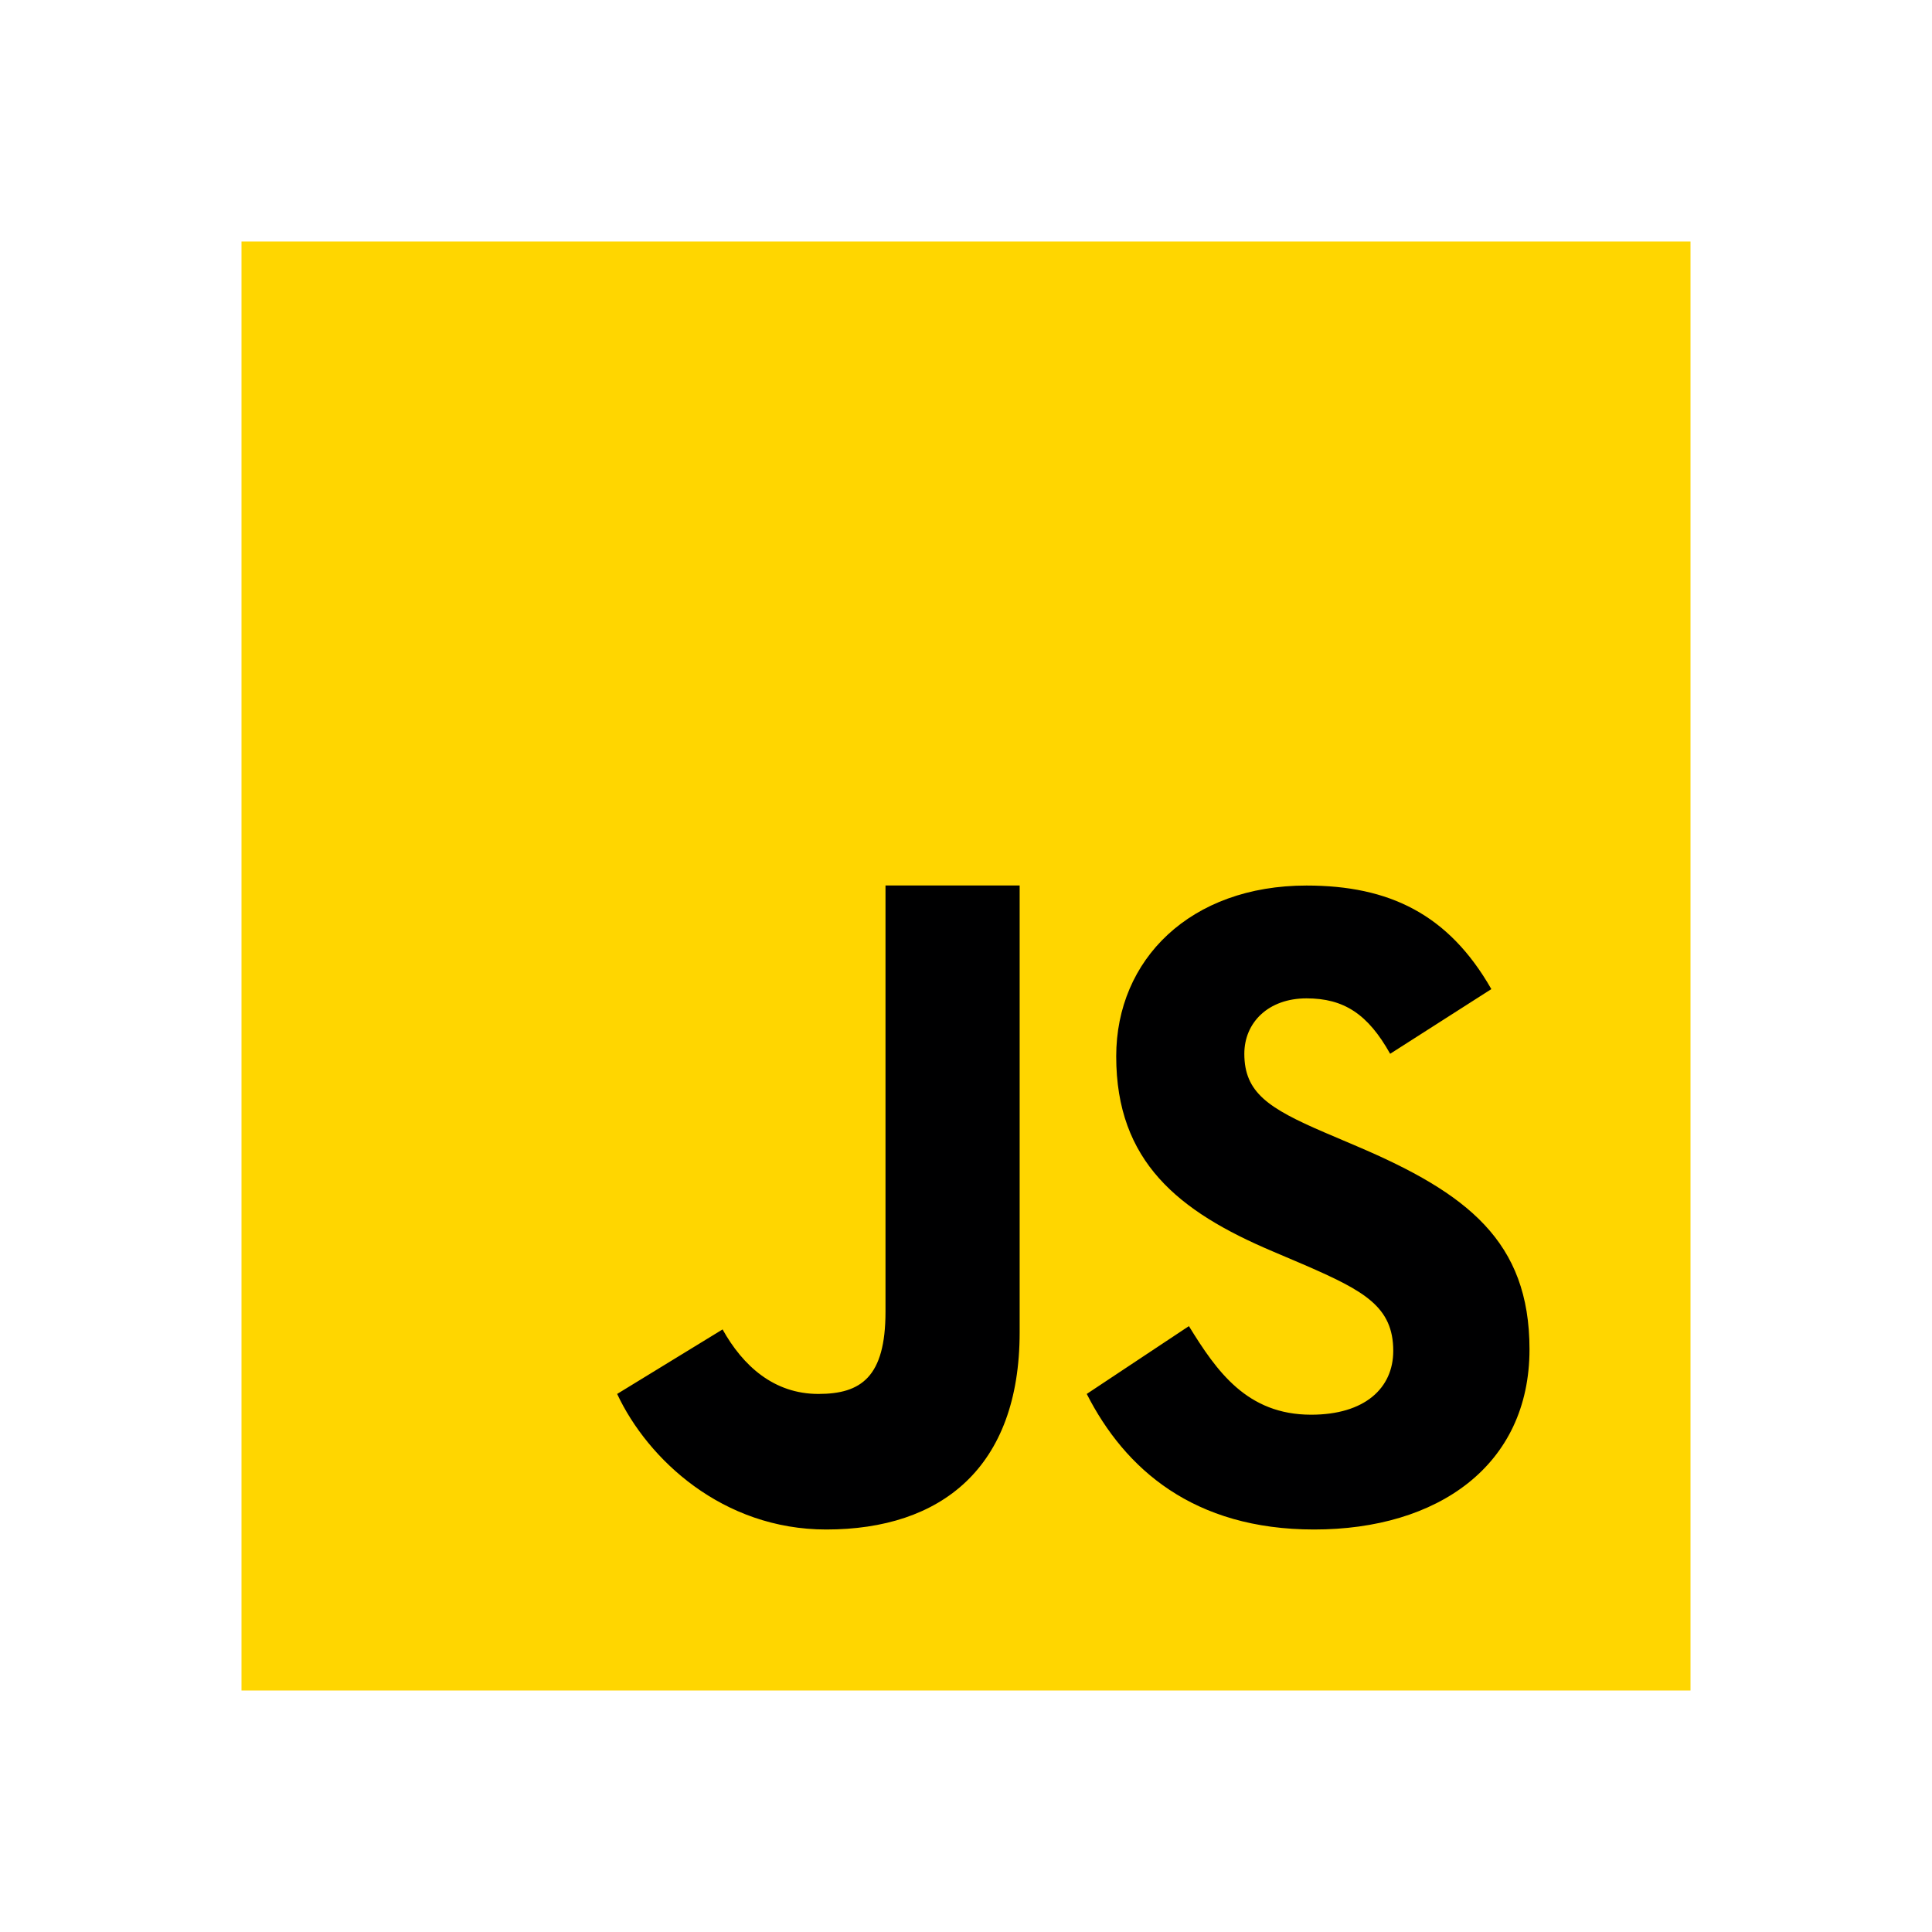
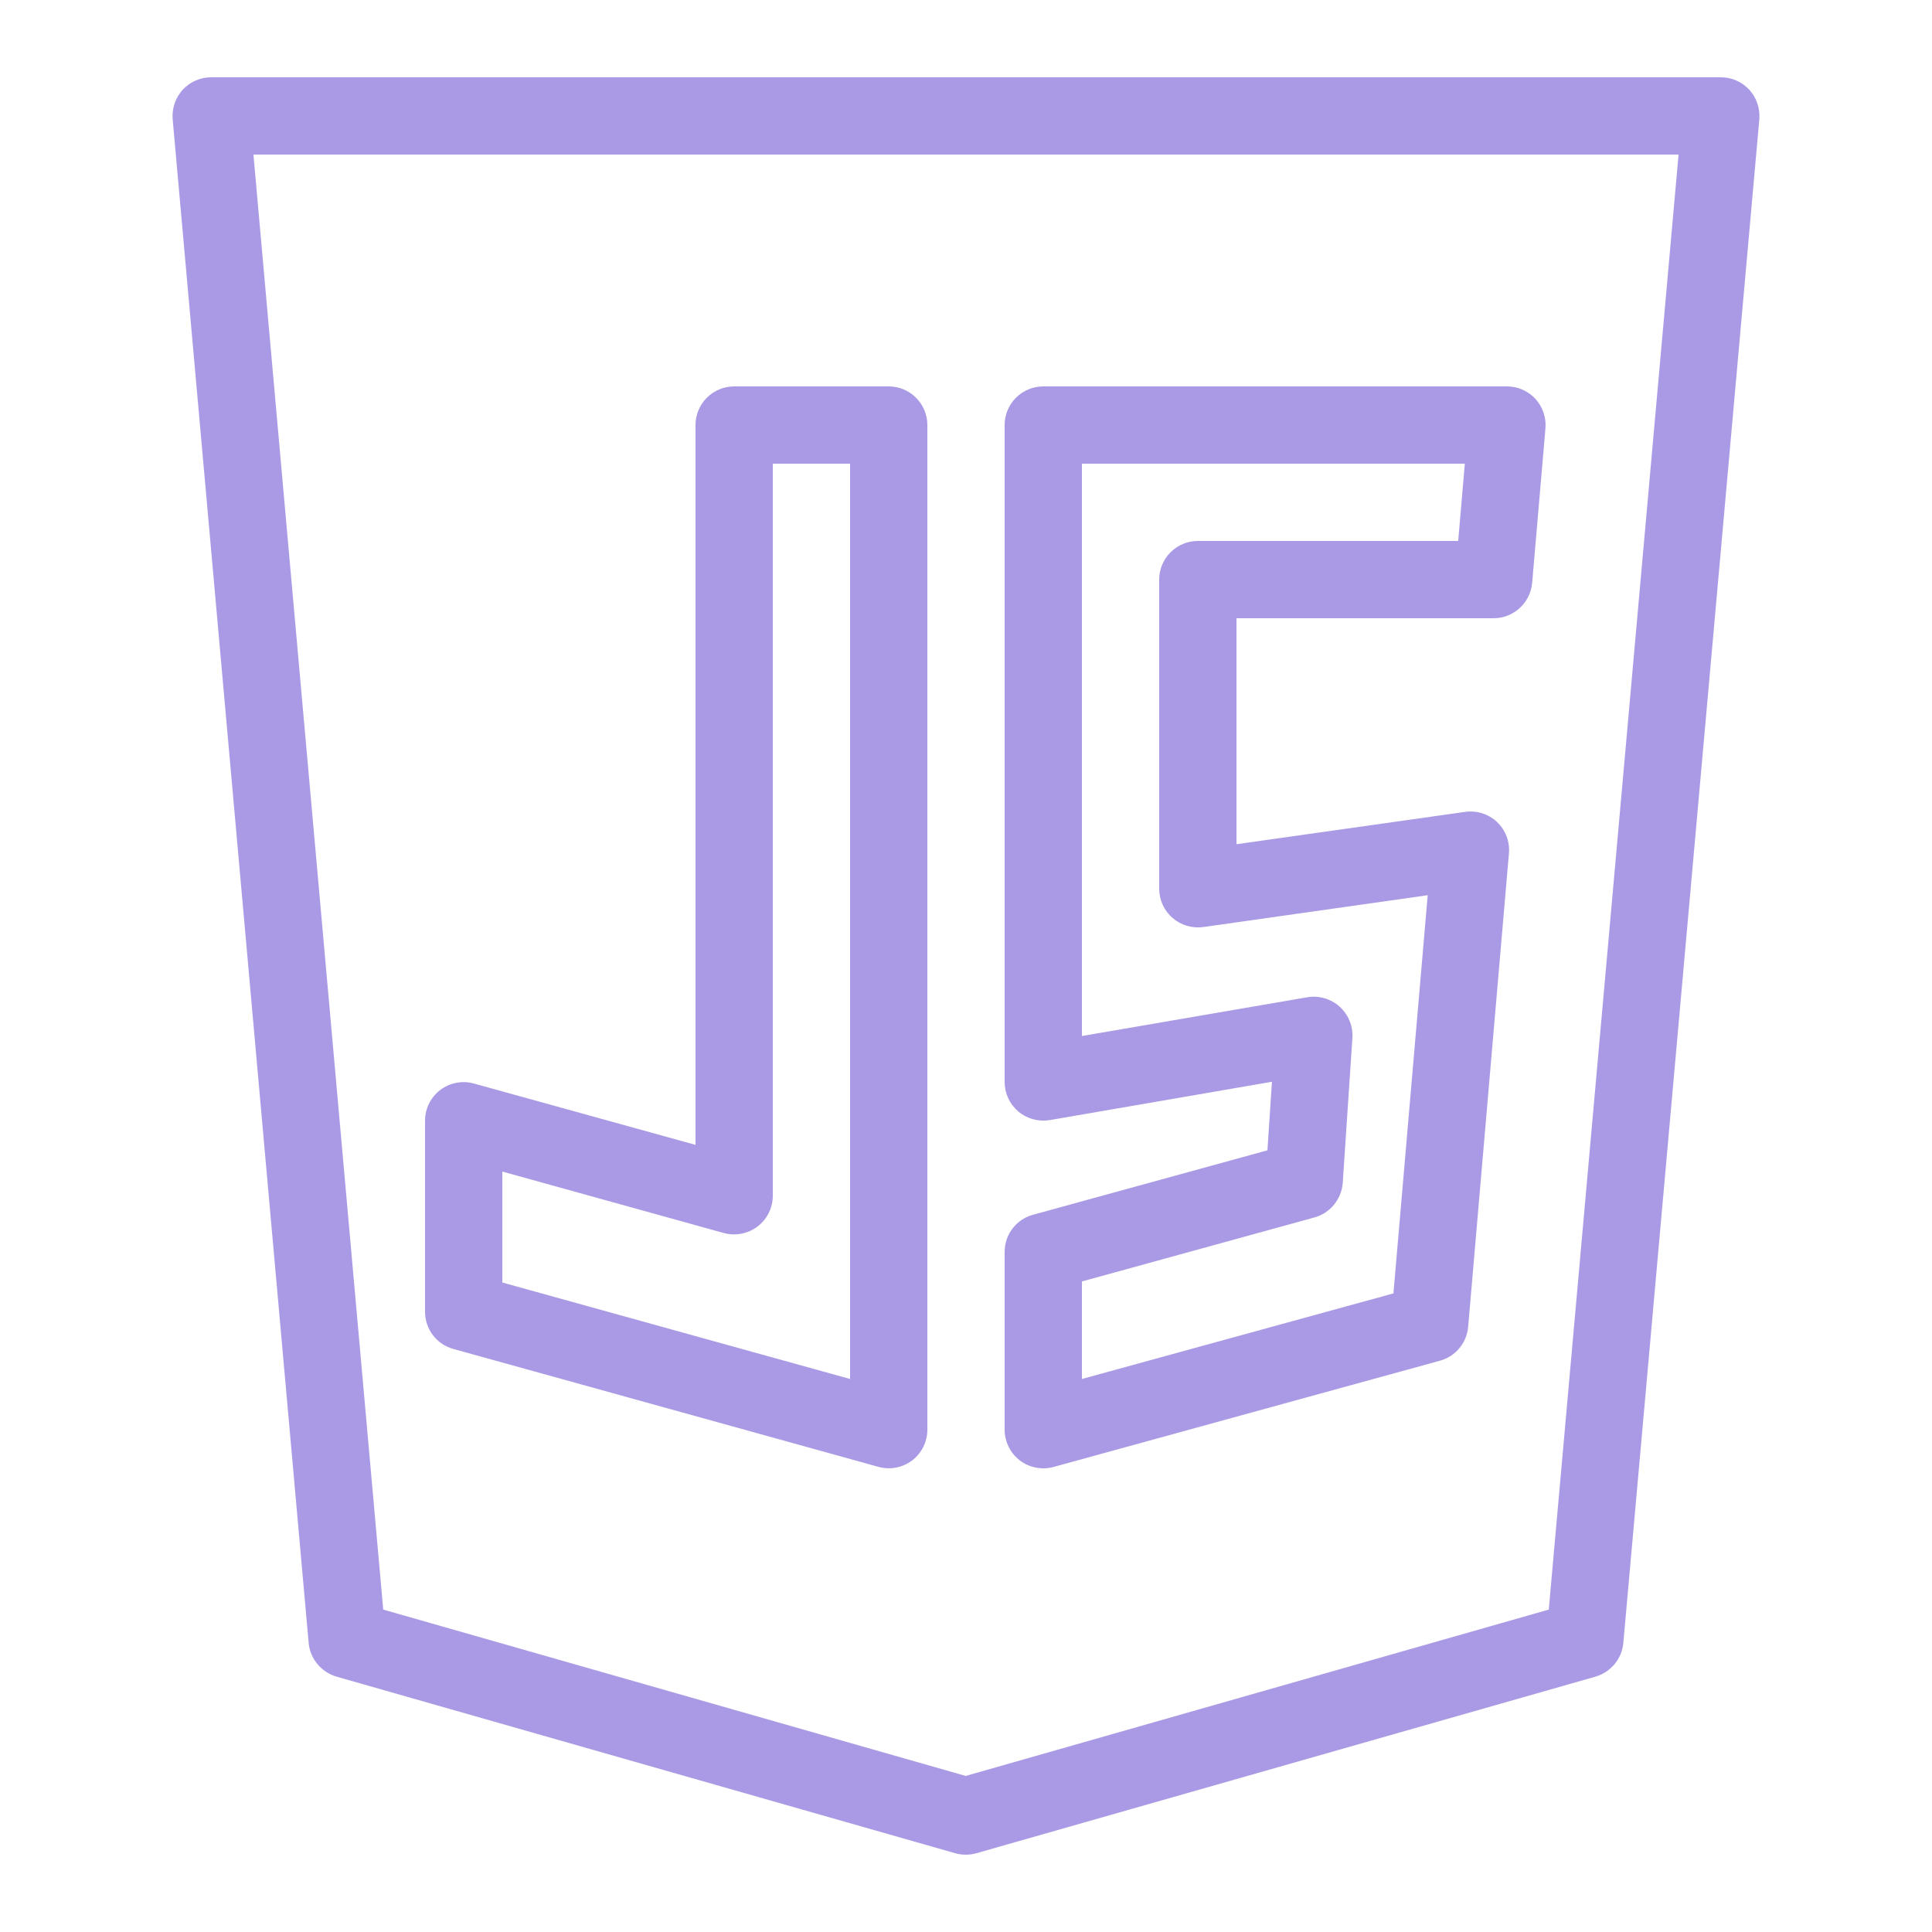
- <svg xmlns="http://www.w3.org/2000/svg" viewBox="0 0 48 48" width="48px" height="48px">
-   <path fill="#ffd600" d="M6,42V6h36v36H6z" />
-   <path fill="#000001" d="M29.538 32.947c.692 1.124 1.444 2.201 3.037 2.201 1.338 0 2.04-.665 2.04-1.585 0-1.101-.726-1.492-2.198-2.133l-.807-.344c-2.329-.988-3.878-2.226-3.878-4.841 0-2.41 1.845-4.244 4.728-4.244 2.053 0 3.528.711 4.592 2.573l-2.514 1.607c-.553-.988-1.151-1.377-2.078-1.377-.946 0-1.545.597-1.545 1.377 0 .964.6 1.354 1.985 1.951l.807.344C36.452 29.645 38 30.839 38 33.523 38 36.415 35.716 38 32.65 38c-2.999 0-4.702-1.505-5.65-3.368L29.538 32.947zM17.952 33.029c.506.906 1.275 1.603 2.381 1.603 1.058 0 1.667-.418 1.667-2.043V22h3.333v11.101c0 3.367-1.953 4.899-4.805 4.899-2.577 0-4.437-1.746-5.195-3.368L17.952 33.029z" />
+ <svg xmlns="http://www.w3.org/2000/svg" viewBox="0 0 50 50" width="50px" height="50px">
+   <g id="surface89994678">
+     <path style=" stroke:none;fill-rule:nonzero;fill:rgb(66.667%,60.392%,89.804%);fill-opacity:1;" d="M 5.465 2 C 5.184 2 4.918 2.117 4.727 2.324 C 4.539 2.531 4.445 2.809 4.469 3.09 L 7.988 42.516 C 8.023 42.926 8.312 43.273 8.707 43.391 L 24.719 47.961 C 24.898 48.012 25.09 48.012 25.27 47.961 L 41.293 43.391 C 41.691 43.273 41.977 42.926 42.012 42.516 L 45.531 3.09 C 45.555 2.809 45.461 2.531 45.273 2.324 C 45.082 2.117 44.816 2 44.535 2 Z M 6.559 4 L 43.441 4 L 40.082 41.656 L 24.992 45.961 L 9.918 41.656 Z M 19 10 C 18.449 10 18 10.449 18 11 L 18 29.629 L 12.27 28.043 C 11.965 27.957 11.645 28.02 11.395 28.207 C 11.145 28.398 11 28.691 11 29.004 L 11 33.949 C 11 34.398 11.301 34.793 11.73 34.91 L 22.73 37.961 C 23.035 38.047 23.355 37.984 23.605 37.797 C 23.855 37.605 24 37.312 24 37 L 24 11 C 24 10.449 23.551 10 23 10 Z M 27 10 C 26.449 10 26 10.449 26 11 L 26 28 C 26 28.297 26.129 28.574 26.355 28.766 C 26.582 28.957 26.879 29.035 27.168 28.988 L 32.918 27.996 L 32.801 29.77 L 26.734 31.438 C 26.301 31.555 26 31.949 26 32.398 L 26 37 C 26 37.312 26.145 37.605 26.395 37.797 C 26.641 37.984 26.965 38.047 27.266 37.965 L 37.266 35.215 C 37.668 35.105 37.961 34.754 37.996 34.336 L 39.051 22.086 C 39.078 21.781 38.965 21.484 38.742 21.273 C 38.52 21.062 38.215 20.969 37.914 21.012 L 32 21.848 L 32 16 L 38.656 16 C 39.172 16 39.605 15.602 39.652 15.086 L 39.996 11.086 C 40.02 10.809 39.926 10.531 39.738 10.324 C 39.547 10.117 39.281 10 39 10 Z M 20 12 L 22 12 L 22 35.688 L 13 33.191 L 13 30.32 L 18.73 31.91 C 19.035 31.992 19.355 31.93 19.605 31.742 C 19.855 31.551 20 31.258 20 30.945 Z M 28 12 L 37.91 12 L 37.738 14 L 31 14 C 30.449 14 30 14.449 30 15 L 30 23 C 30 23.289 30.125 23.566 30.344 23.754 C 30.562 23.945 30.855 24.031 31.141 23.992 L 36.949 23.168 L 36.062 33.473 L 28 35.688 L 28 33.164 L 34.016 31.508 C 34.426 31.395 34.719 31.035 34.75 30.613 L 35 26.863 C 35.02 26.555 34.898 26.258 34.668 26.051 C 34.441 25.848 34.133 25.758 33.832 25.809 L 28 26.812 Z M 28 12 " />
+   </g>
</svg>
